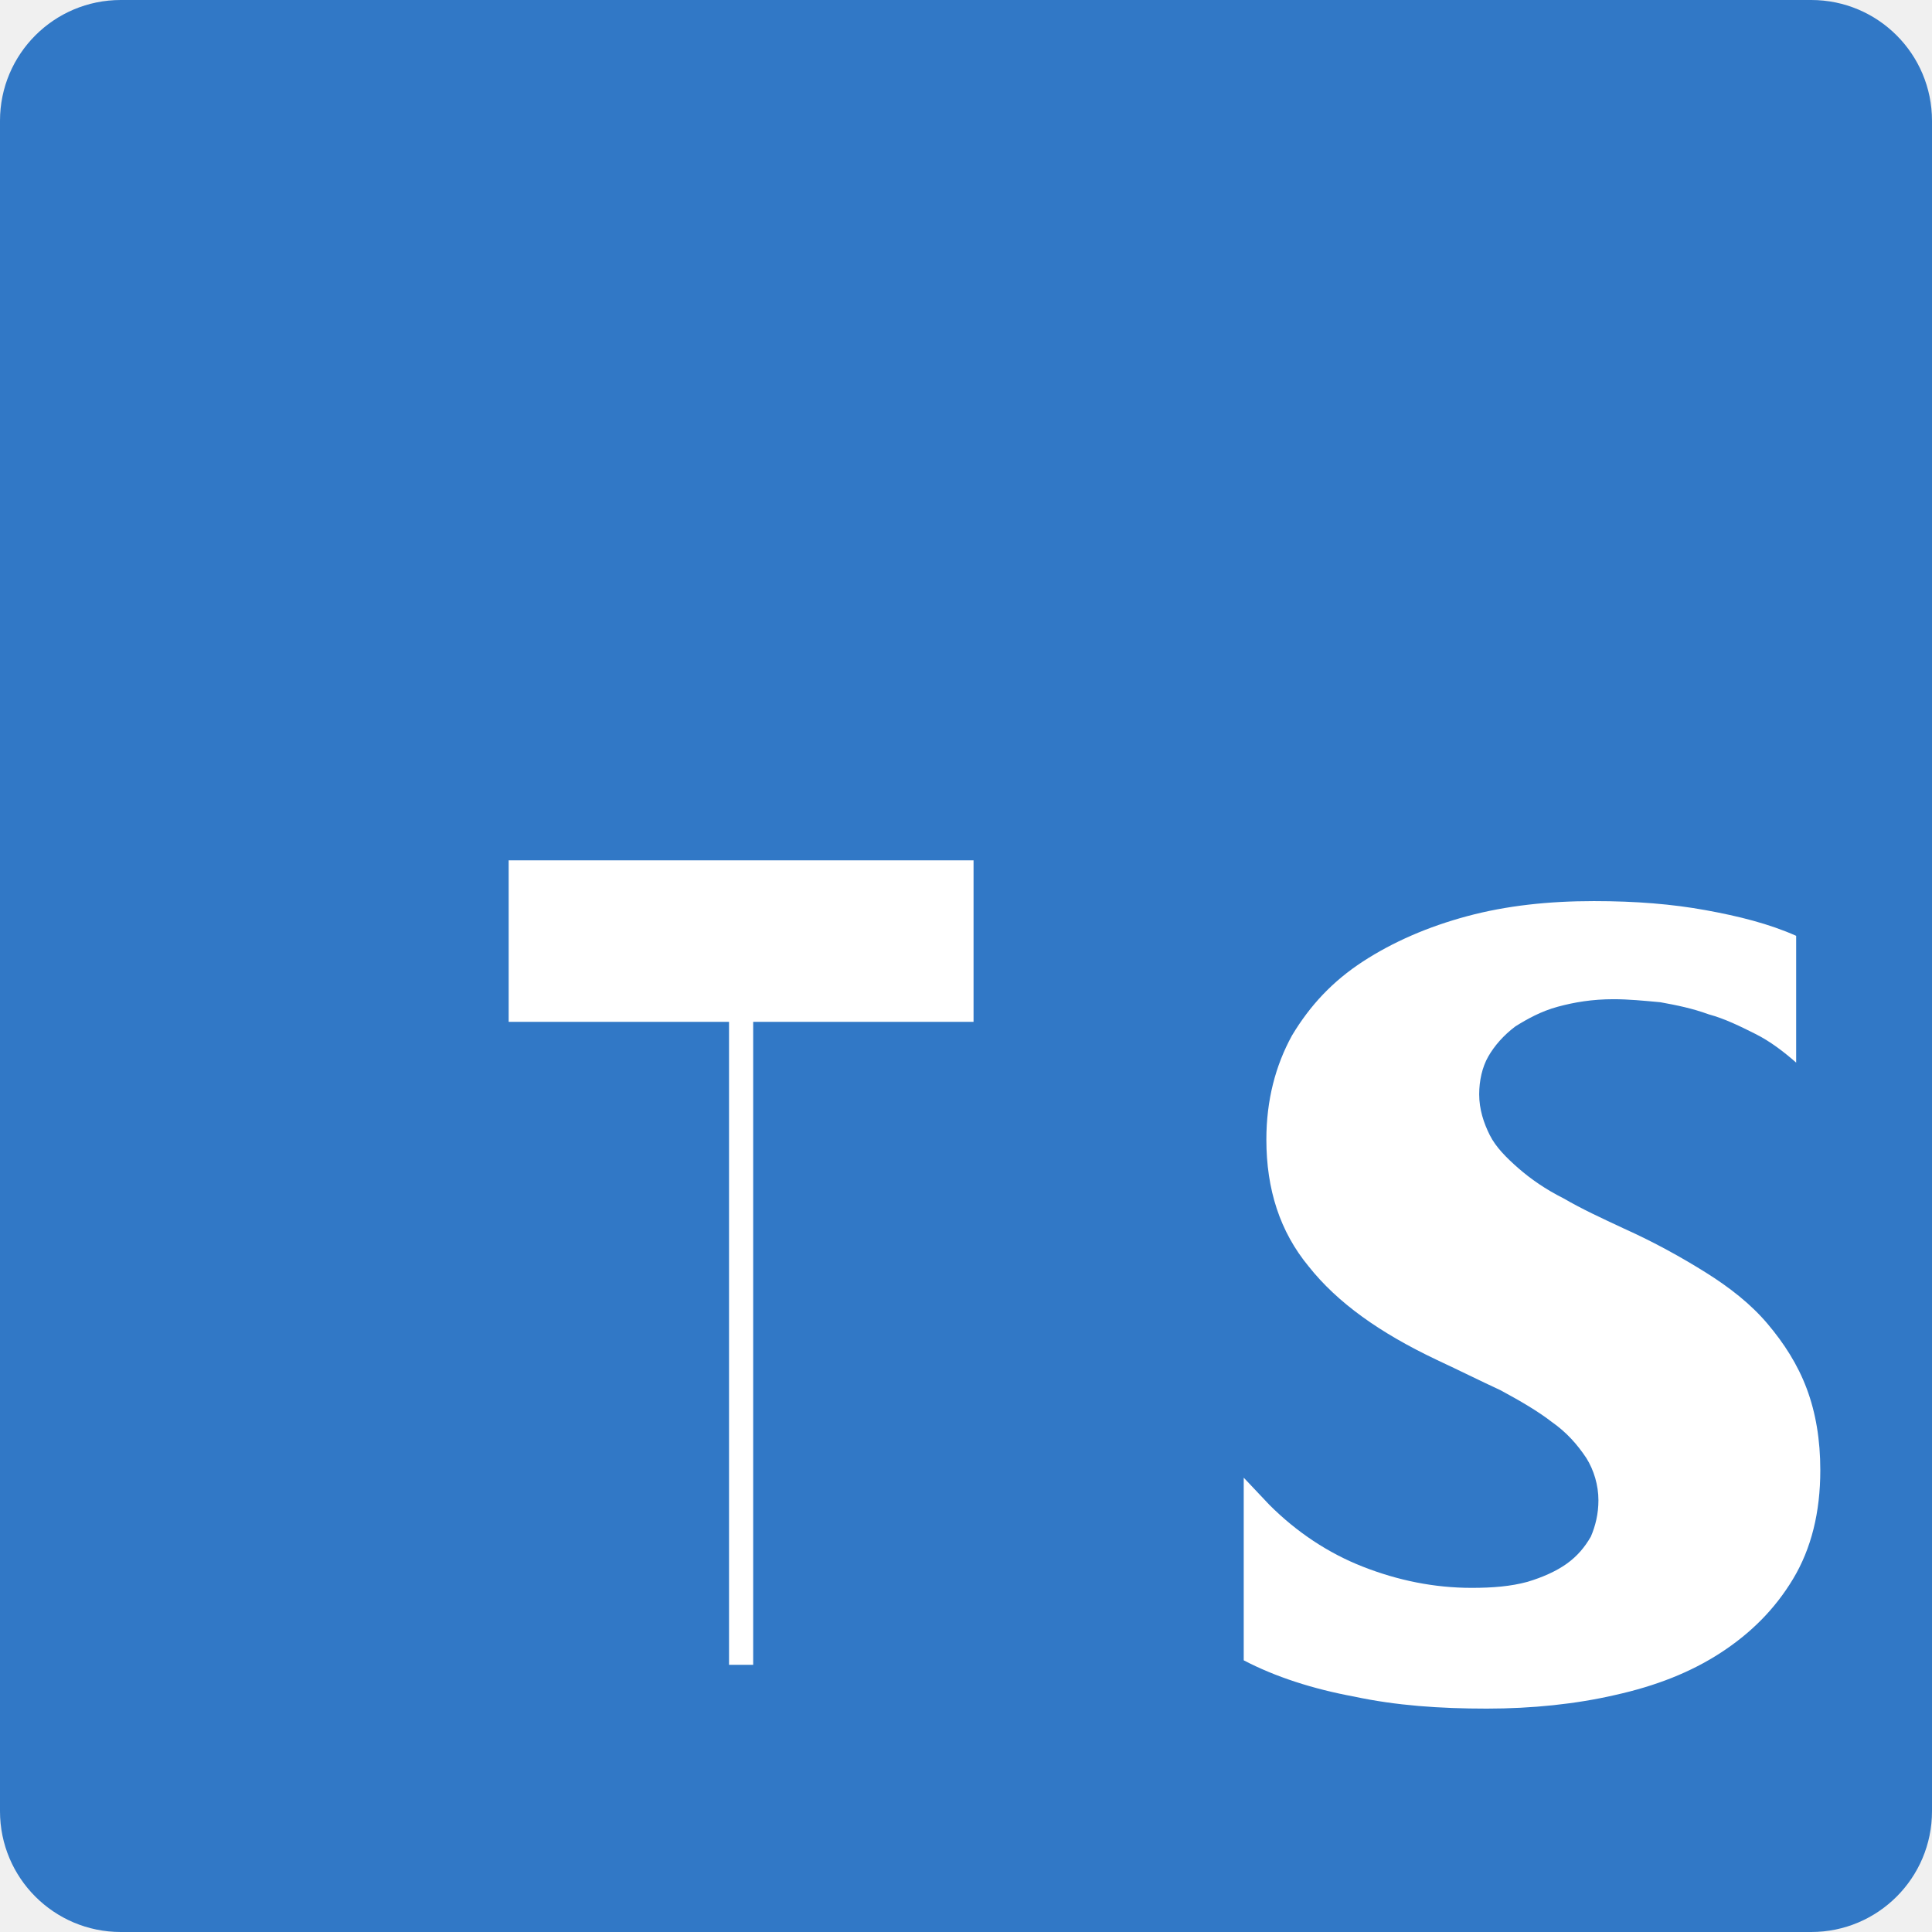
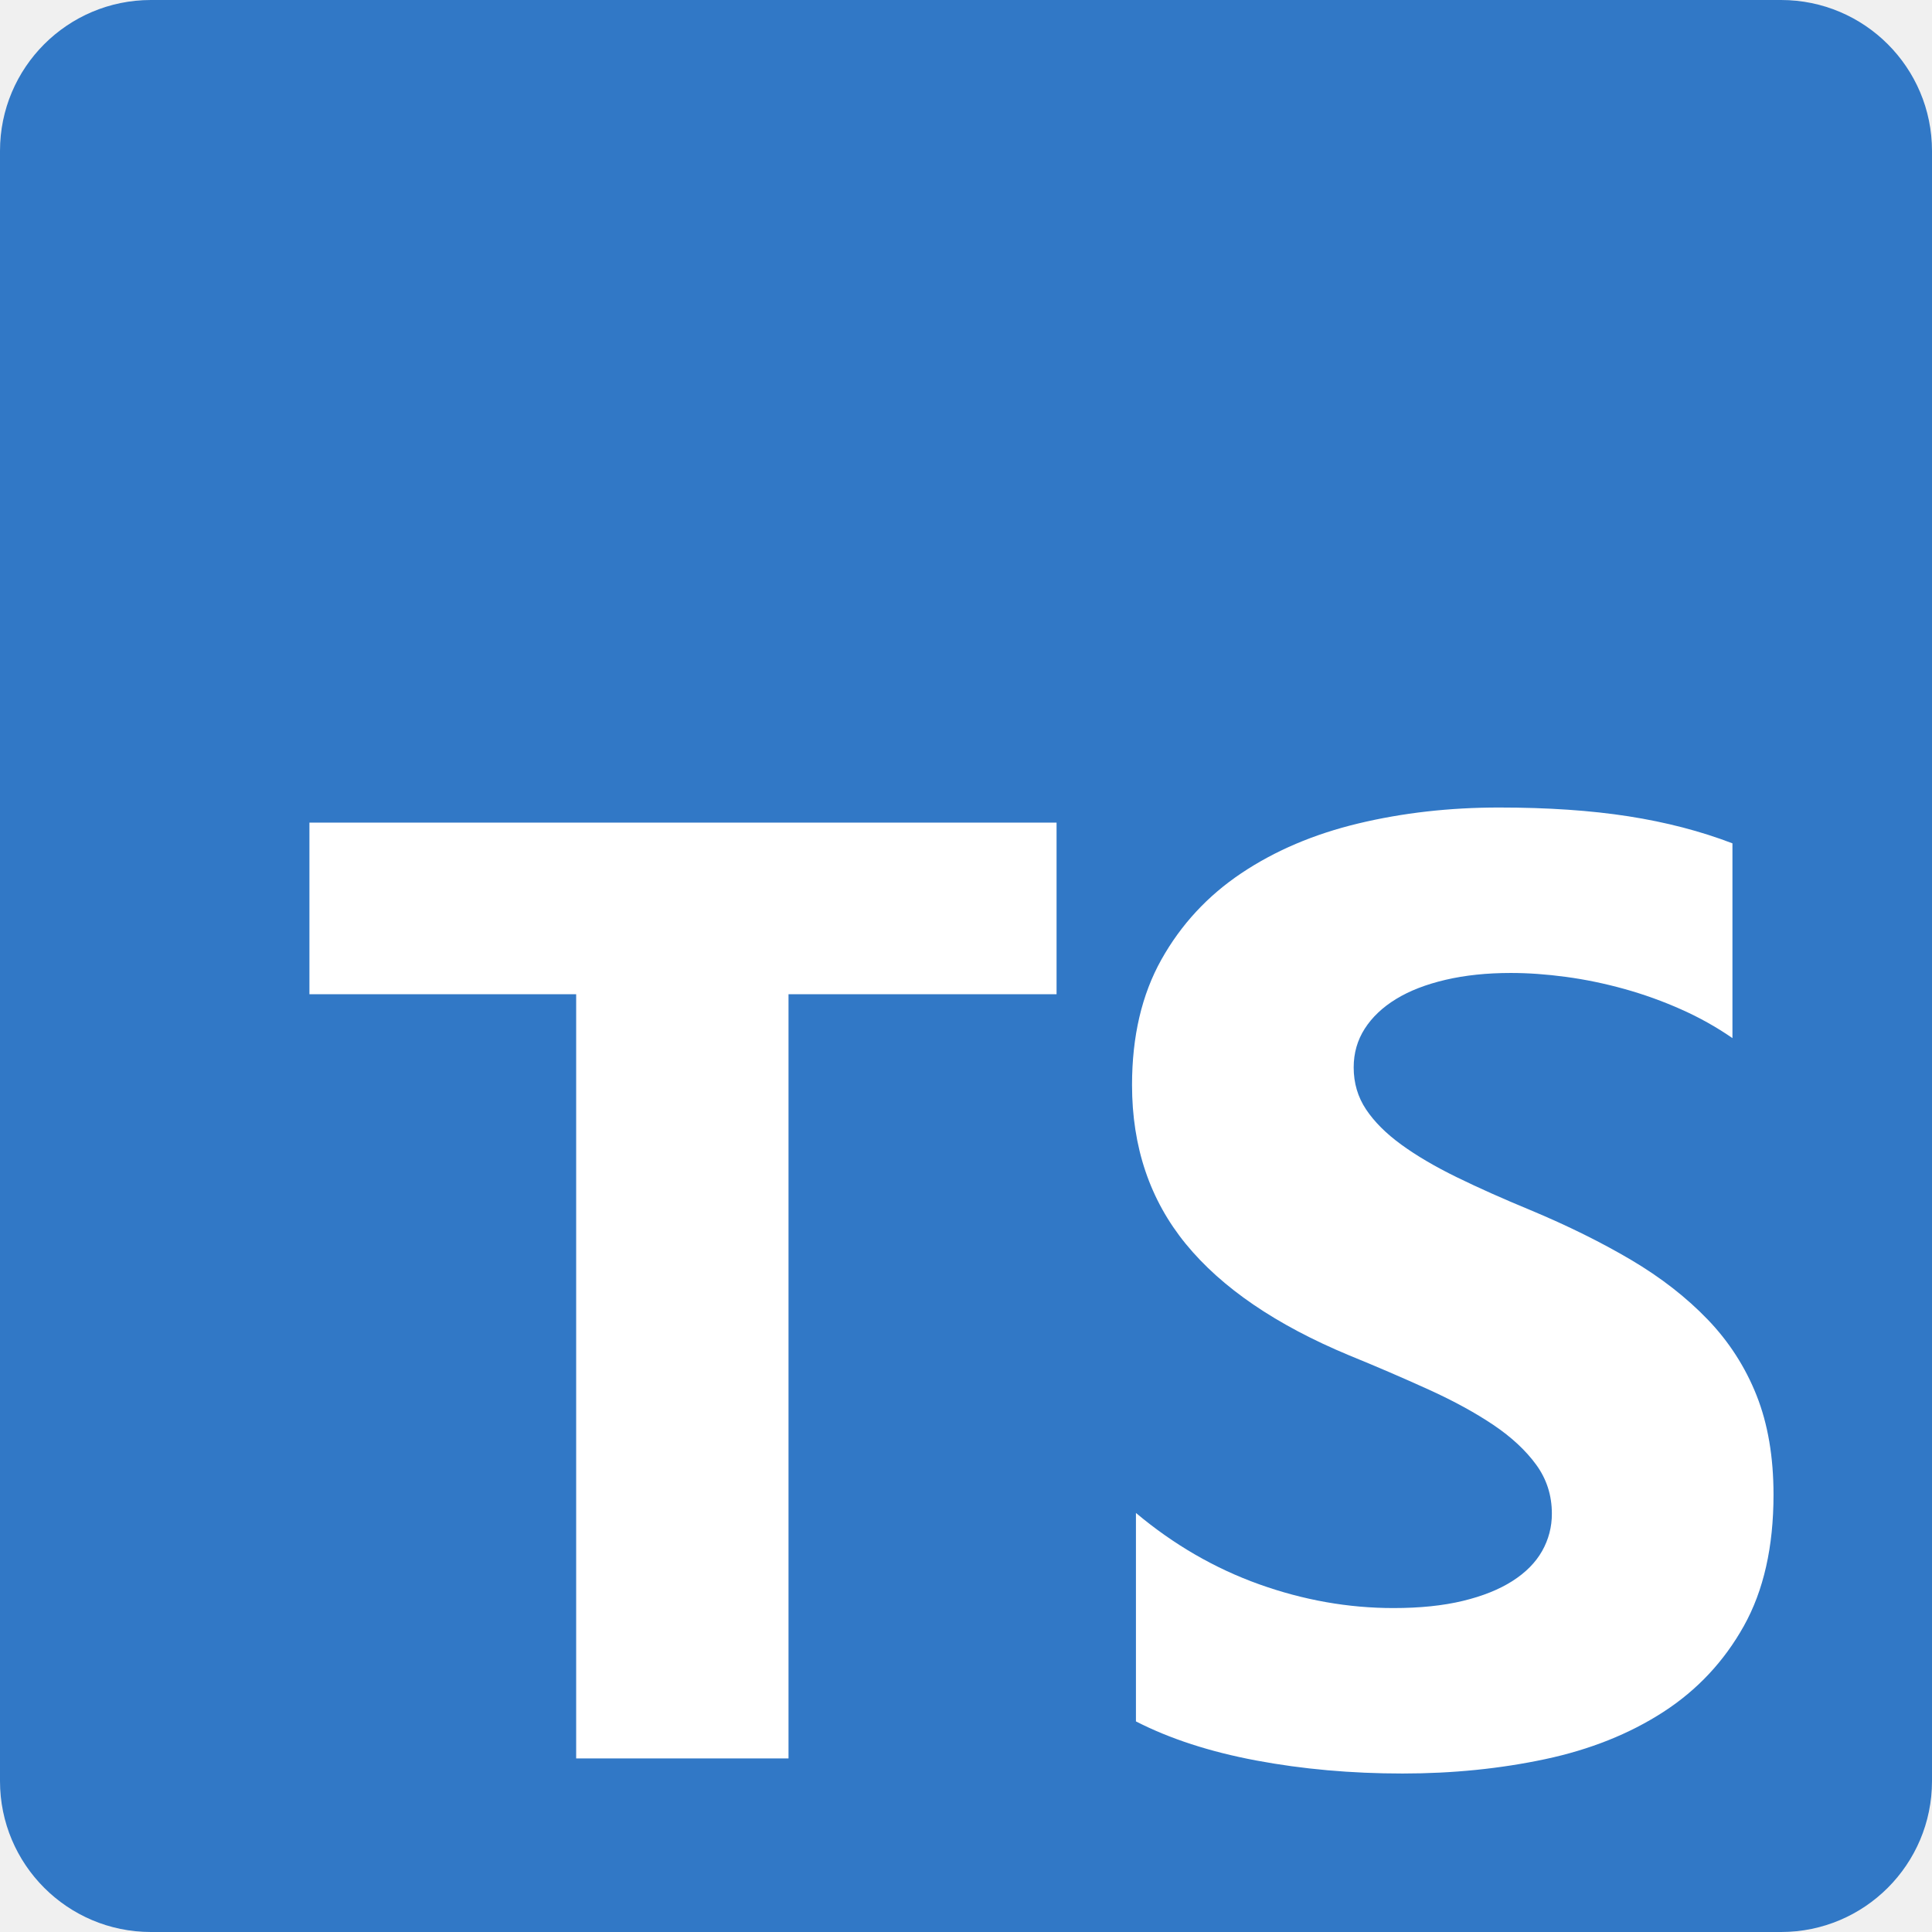
- <svg xmlns="http://www.w3.org/2000/svg" viewBox="0 0 128 128">
-   <rect width="128" height="128" rx="8" fill="#3178c6" />
-   <path d="M82.4 97.9V110c2.1 1.1 4.6 1.9 7.3 2.4 2.8.6 5.7.8 8.8.8 3 0 5.9-.3 8.5-.9 2.7-.6 5-1.5 7-2.8s3.6-2.9 4.8-4.9c1.2-2 1.8-4.4 1.8-7.2 0-2-.3-3.8-.9-5.4-.6-1.6-1.5-3-2.6-4.3s-2.5-2.4-4.1-3.4c-1.6-1-3.4-2-5.4-2.9-1.5-.7-2.8-1.3-4-2-1.2-.6-2.2-1.3-3-2-.8-.7-1.5-1.4-1.9-2.2-.4-.8-.7-1.7-.7-2.7 0-.9.2-1.8.6-2.5s1-1.4 1.8-2c.8-.5 1.7-1 2.8-1.3 1.1-.3 2.3-.5 3.7-.5 1 0 2 .1 3.1.2 1.1.2 2.1.4 3.2.8 1.1.3 2.1.8 3.1 1.3 1 .5 1.9 1.2 2.7 1.9V62c-1.8-.8-3.8-1.3-6-1.7-2.2-.4-4.6-.6-7.4-.6-3 0-5.8.3-8.4 1-2.6.7-4.9 1.7-6.9 3s-3.5 2.9-4.7 4.9c-1.1 2-1.7 4.3-1.7 6.9 0 3.3.9 6.1 2.8 8.4 1.9 2.4 4.7 4.4 8.5 6.2 1.5.7 2.9 1.4 4.2 2 1.3.7 2.5 1.4 3.4 2.1 1 .7 1.7 1.5 2.3 2.4.5.8.8 1.8.8 2.8 0 .9-.2 1.7-.5 2.4-.4.7-.9 1.3-1.6 1.8s-1.6.9-2.6 1.2c-1.1.3-2.3.4-3.7.4-2.5 0-4.9-.5-7.2-1.4-2.3-.9-4.4-2.3-6.2-4.1zM49.9 67.7h14.6V57H33.7v10.7h14.6v42.6h1.6z" fill="#fff" />
+ <svg xmlns="http://www.w3.org/2000/svg" width="1em" height="1em" viewBox="0 0 256 256">
+   <path fill="#3178C6" d="M20 0h216c11.046 0 20 8.954 20 20v216c0 11.046-8.954 20-20 20H20c-11.046 0-20-8.954-20-20V20C0 8.954 8.954 0 20 0" />
+   <path fill="#FFF" d="M150.518 200.475v27.62q6.738 3.453 15.938 5.179T185.849 235q9.934 0 18.874-1.899t15.678-6.257q6.738-4.359 10.669-11.394q3.93-7.033 3.93-17.391q0-7.51-2.246-13.163a30.8 30.8 0 0 0-6.479-10.055q-4.232-4.402-10.149-7.898t-13.347-6.602q-5.442-2.245-9.761-4.359t-7.342-4.316q-3.024-2.2-4.665-4.661t-1.641-5.567q0-2.848 1.468-5.135q1.469-2.288 4.147-3.927t6.565-2.547q3.887-.906 8.638-.906q3.456 0 7.299.518q3.844.517 7.732 1.597a54 54 0 0 1 7.558 2.719a41.7 41.7 0 0 1 6.781 3.797v-25.807q-6.306-2.417-13.778-3.582T198.633 107q-9.847 0-18.658 2.115q-8.811 2.114-15.506 6.602q-6.694 4.49-10.582 11.437Q150 134.102 150 143.769q0 12.342 7.127 21.06t21.638 14.759a292 292 0 0 1 10.625 4.575q4.924 2.244 8.509 4.66t5.658 5.265t2.073 6.474a9.9 9.9 0 0 1-1.296 4.963q-1.295 2.287-3.93 3.97t-6.565 2.632t-9.2.95q-8.983 0-17.794-3.151t-16.327-9.451m-46.036-68.733H140V109H41v22.742h35.345V233h28.137z" />
</svg>
